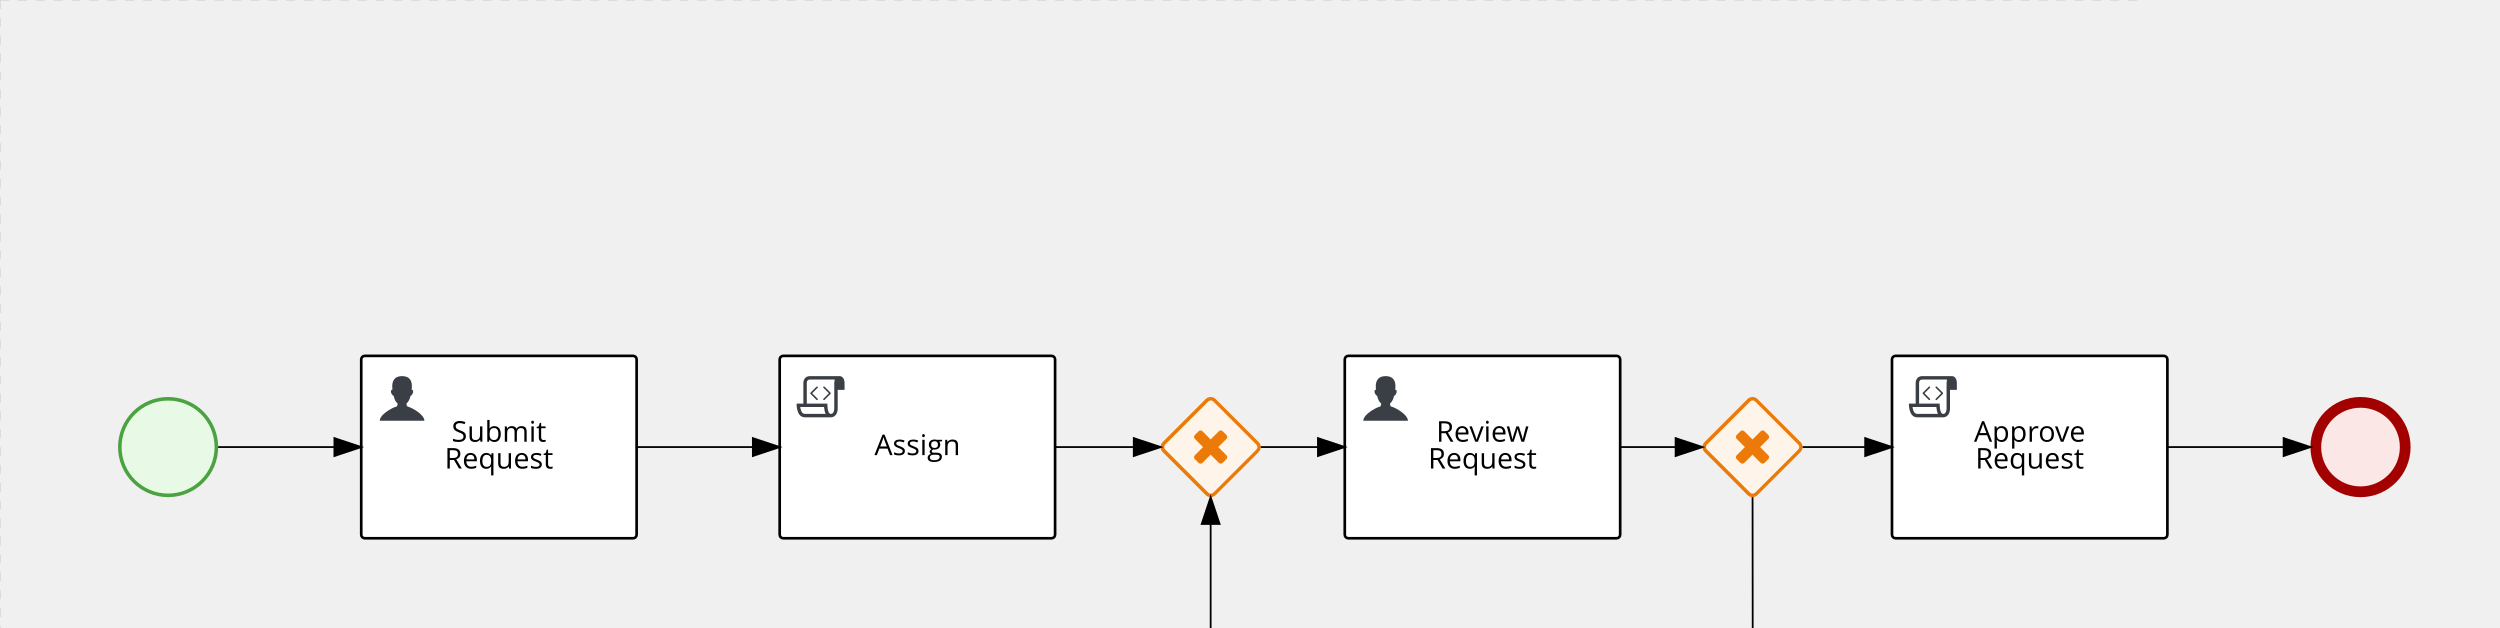
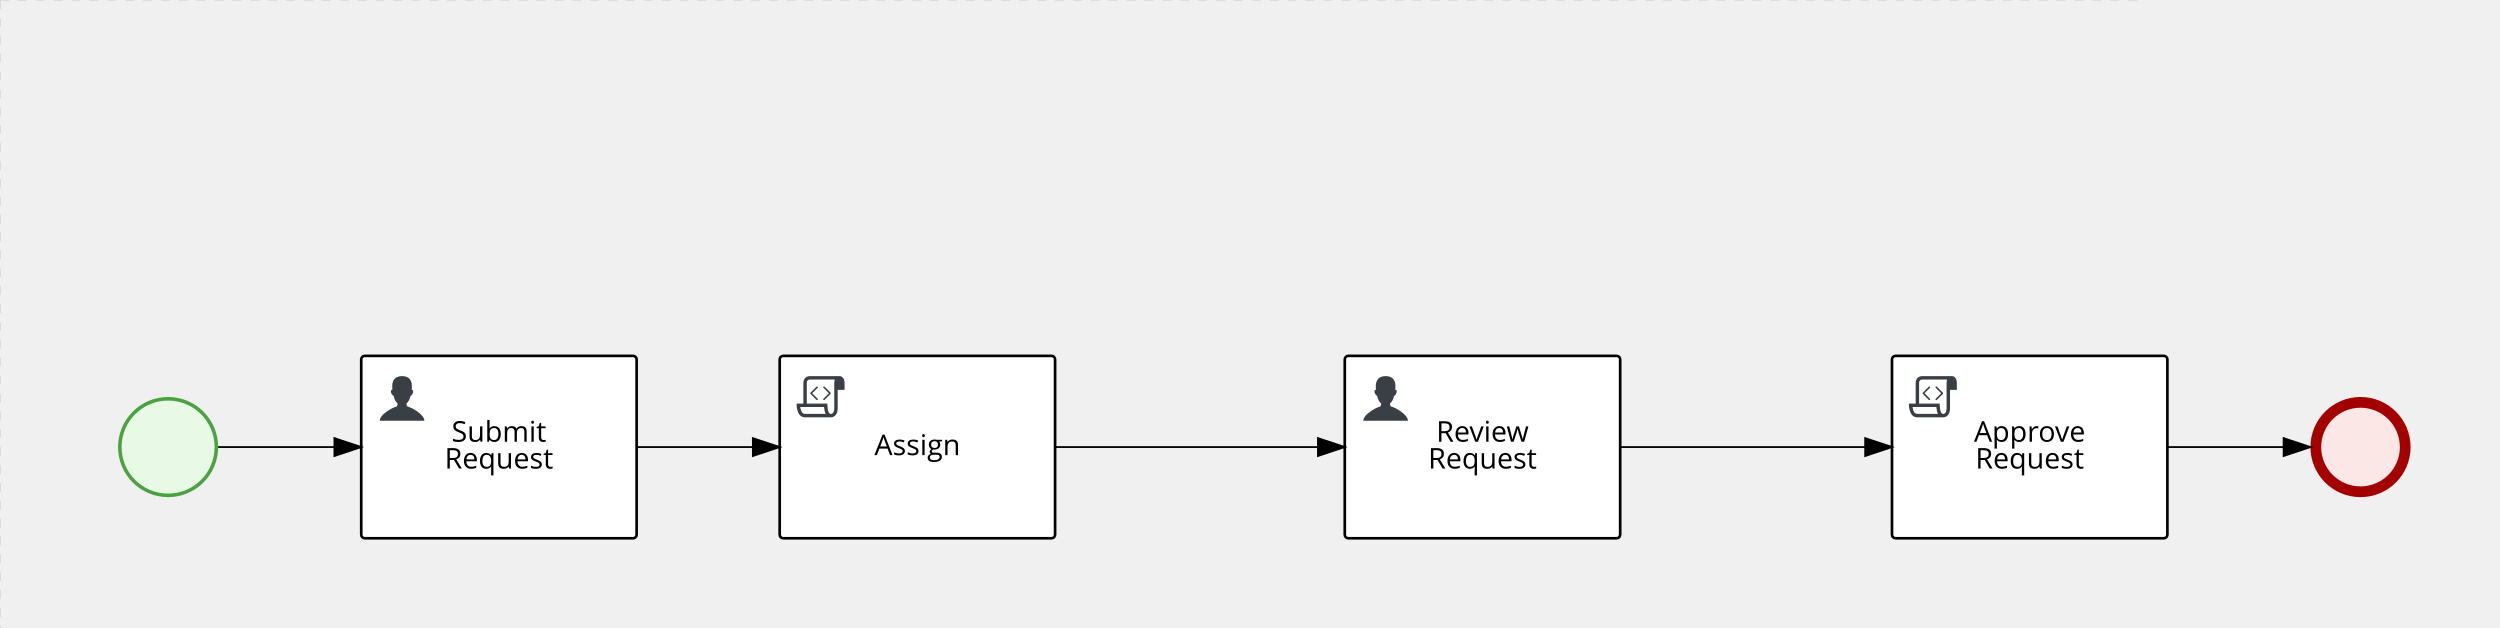
<svg xmlns="http://www.w3.org/2000/svg" version="1.1" width="1398" height="351" viewBox="0 0 1398 351">
  <defs />
  <g transform="matrix(1,0,0,1,0,0)">
    <g>
      <g>
        <g>
          <path fill="none" stroke="#d3d3d3" paint-order="fill stroke markers" d=" M 0 0 L 1200 0" stroke-miterlimit="10" stroke-opacity="0.8" stroke-dasharray="5" />
        </g>
        <g>
          <path fill="none" stroke="#d3d3d3" paint-order="fill stroke markers" d=" M 0 0 L 0 800" stroke-miterlimit="10" stroke-opacity="0.8" stroke-dasharray="5" />
        </g>
      </g>
      <g id="_0E424EA0-77E7-4831-B2D3-A6ECF1FDC271" bpmn2nodeid="_0E424EA0-77E7-4831-B2D3-A6ECF1FDC271" transform="matrix(1,0,0,1,1058,199)">
        <g>
          <path fill="none" stroke="none" />
        </g>
        <g transform="matrix(1,0,0,1,0,0)">
          <path fill="#ffffff" stroke="none" id="_0E424EA0-77E7-4831-B2D3-A6ECF1FDC271?shapeType=BACKGROUND" paint-order="stroke fill markers" d=" M 2 0 L 152 0 L 152 0 A 2 2 0 0 1 154 2 L 154 100 L 154 100 A 2 2 0 0 1 152 102 L 2 102 L 2 102 A 2 2 0 0 1 0 100 L 0 2 L 0 2 A 2 2 0 0 1 2 0 Z" />
        </g>
        <g transform="matrix(1,0,0,1,0,0)">
-           <path fill="none" stroke="#000000" id="_0E424EA0-77E7-4831-B2D3-A6ECF1FDC271?shapeType=BORDER&amp;renderType=STROKE" paint-order="fill stroke markers" d=" M 2 0 L 152 0 L 152 0 A 2 2 0 0 1 154 2 L 154 100 L 154 100 A 2 2 0 0 1 152 102 L 2 102 L 2 102 A 2 2 0 0 1 0 100 L 0 2 L 0 2 A 2 2 0 0 1 2 0 Z" stroke-miterlimit="10" stroke-width="1.5" stroke-dasharray="" />
+           <path fill="none" stroke="rgb(0,0,0)" id="_0E424EA0-77E7-4831-B2D3-A6ECF1FDC271?shapeType=BORDER&amp;renderType=STROKE" paint-order="fill stroke markers" d=" M 2 0 L 152 0 L 152 0 A 2 2 0 0 1 154 2 L 154 100 L 154 100 A 2 2 0 0 1 152 102 L 2 102 L 2 102 A 2 2 0 0 1 0 100 L 0 2 L 0 2 A 2 2 0 0 1 2 0 Z" stroke-miterlimit="10" stroke-width="1.5" stroke-dasharray="" />
        </g>
        <g>
          <g transform="matrix(0.06,0,0,0.06,9.4,9.4)">
            <g transform="matrix(1,0,0,1,0,0)">
              <path fill="#393f44" stroke="none" id="_0E424EA0-77E7-4831-B2D3-A6ECF1FDC271undefined" paint-order="stroke fill markers" d=" M 0 0 M 197.3 130.2 C 194.4 127.3 189.6 127.3 186.7 130.2 L 130.2 186.7 C 127.3 189.6 127.3 194.4 130.2 197.3 L 186.7 253.8 C 188.1 255.3 190.1 256 192 256 C 193.9 256 195.9 255.3 197.3 253.7 C 200.2 250.8 200.2 246 197.3 243.1 L 146.2 192 L 197.3 140.8 C 200.2 137.9 200.2 133.1 197.3 130.2 Z" />
            </g>
            <g transform="matrix(1,0,0,1,0,0)">
              <path fill="#393f44" stroke="none" id="_0E424EA0-77E7-4831-B2D3-A6ECF1FDC271undefined" paint-order="stroke fill markers" d=" M 0 0 M 261.3 130.2 C 258.4 127.3 253.6 127.3 250.7 130.2 C 247.8 133.1 247.8 137.9 250.7 140.8 L 301.8 191.9 L 250.7 243 C 247.8 245.9 247.8 250.7 250.7 253.6 C 252.1 255.3 254.1 256 256 256 C 257.9 256 259.9 255.3 261.3 253.8 L 317.8 197.3 C 320.7 194.4 320.7 189.6 317.8 186.7 L 261.3 130.2 Z" />
            </g>
            <g transform="matrix(1,0,0,1,0,0)">
              <path fill="#393f44" stroke="none" id="_0E424EA0-77E7-4831-B2D3-A6ECF1FDC271undefined" paint-order="stroke fill markers" d=" M 0 0 M 400 32 C 400 32 152.8 32 128 32 C 62 32 64 96 64 96 L 64 288 L 1 288 C 1 288 -4 416 78 416 L 320 416 C 368 416 384 368 384 336 C 384 314.2 384 224.4 384 160 L 448 160 L 448 96 C 448 96 449 32 400 32 Z M 0 0 M 78 383.9 C 68.5 383.9 61.6 381.1 55.5 374.9 C 43.4 362.4 37.5 339.6 34.9 320 L 256.9 320 C 257.1 322.7 257.3 325.4 257.6 328.2 C 260 351.6 264.7 370.1 271.9 383.9 L 78 383.9 L 78 383.9 Z M 0 0 M 352 336 C 352 345.9 349.6 360.3 342.9 371 C 337.2 380.1 330.4 384 320 384 C 285 384 288 288 288 288 L 96 288 L 96 96 L 96 95.9 L 96 95.1 C 96 90.6 97.6 78.3 104.7 71.2 C 106.5 69.4 111.9 64 128 64 L 356.5 64 C 354.4 72.8 352.8 81.8 352.2 89.9 C 352.2 90.5 352.1 91.1 352.1 91.7 C 352.1 92 352.1 92.3 352.1 92.6 C 352 94.8 352 96 352 96 L 352 160 L 352 336 Z" />
            </g>
          </g>
        </g>
        <g transform="matrix(1,0,0,1,43.78125,36)">
          <text fill="#000000" stroke="none" font-family="Open Sans" font-size="12pt" font-style="normal" font-weight="normal" text-decoration="normal" x="33.219" y="12" text-anchor="middle" dominant-baseline="alphabetic">Approve </text>
          <text fill="#000000" stroke="none" font-family="Open Sans" font-size="12pt" font-style="normal" font-weight="normal" text-decoration="normal" x="33.219" y="27" text-anchor="middle" dominant-baseline="alphabetic">Request </text>
        </g>
      </g>
      <g id="_3568015E-ACFC-4162-8121-174C1F4E4E83" bpmn2nodeid="_3568015E-ACFC-4162-8121-174C1F4E4E83" transform="matrix(1,0,0,1,752,199)">
        <g>
          <path fill="none" stroke="none" />
        </g>
        <g transform="matrix(1,0,0,1,0,0)">
          <path fill="#ffffff" stroke="none" id="_3568015E-ACFC-4162-8121-174C1F4E4E83?shapeType=BACKGROUND" paint-order="stroke fill markers" d=" M 2 0 L 152 0 L 152 0 A 2 2 0 0 1 154 2 L 154 100 L 154 100 A 2 2 0 0 1 152 102 L 2 102 L 2 102 A 2 2 0 0 1 0 100 L 0 2 L 0 2 A 2 2 0 0 1 2 0 Z" />
        </g>
        <g transform="matrix(1,0,0,1,0,0)">
          <path fill="none" stroke="rgb(0,0,0)" id="_3568015E-ACFC-4162-8121-174C1F4E4E83?shapeType=BORDER&amp;renderType=STROKE" paint-order="fill stroke markers" d=" M 2 0 L 152 0 L 152 0 A 2 2 0 0 1 154 2 L 154 100 L 154 100 A 2 2 0 0 1 152 102 L 2 102 L 2 102 A 2 2 0 0 1 0 100 L 0 2 L 0 2 A 2 2 0 0 1 2 0 Z" stroke-miterlimit="10" stroke-width="1.5" stroke-dasharray="" />
        </g>
        <g>
          <g transform="matrix(0.06,0,0,0.06,9.4,9.4)">
            <g transform="matrix(1,0,0,1,0,0)">
              <path fill="#393f44" stroke="none" id="_3568015E-ACFC-4162-8121-174C1F4E4E83undefined" paint-order="stroke fill markers" d=" M 0 0 M 16 445.21 C 16 440.869 18.784 431.129 22.001 424.217 C 35.768 394.64 77.283 359.28 129 333.084 C 144.516 325.224 157.347 319.964 167.807 317.174 C 171.932 316.074 175.729 314.414 176.525 313.363 C 178.894 310.234 180.914 302.908 181.727 294.5 L 182.5 286.5 L 178.507 283.455 C 166.303 274.146 154.284 251.678 148.04 226.5 C 145.611 216.707 145.056 215.462 142.984 215.158 C 141.703 214.97 138.083 212.243 134.939 209.099 C 123.233 197.393 116.891 177.376 121.44 166.49 C 123.002 162.751 128.155 159.01 131.75 159.004 C 134.448 159 134.471 158.603 132.914 138.788 C 130.927 113.496 134.279 92.265 143.132 74.076 C 152.232 55.38 167.569 42.882 189.049 36.66 C 210.203 30.532 237.797 30.532 258.951 36.66 C 300.042 48.563 318.958 83.806 314.955 141 C 314.32 150.075 313.624 157.788 313.409 158.14 C 313.194 158.493 314.575 159.073 316.479 159.43 C 328.929 161.766 330.986 177.018 321.496 196.621 C 316.903 206.109 309.357 214.508 304.817 215.185 C 303.023 215.453 302.293 217.146 299.943 226.5 C 296.659 239.567 294.474 245.305 287.948 257.995 C 282.491 268.606 273.035 281.109 268.108 284.229 L 264.871 286.278 L 265.518 292.889 C 266.345 301.33 268.639 309.871 270.877 312.837 C 272.067 314.415 275.002 315.79 280.063 317.139 C 291.069 320.075 303.617 325.274 321 334.102 C 369.815 358.891 410.848 393.758 425.032 422.5 C 429.07 430.682 432 440.232 432 445.21 L 432 448 L 224 448 L 16 448 L 16 445.21 Z" />
            </g>
          </g>
        </g>
        <g transform="matrix(1,0,0,1,4.04,13.68)">
          <g transform="matrix(0.04,0,0,0.04,63.36,69.12)">
            <g transform="matrix(1,0,0,1,0,0)">
              <path fill="none" stroke="none" />
            </g>
            <g transform="matrix(1,0,0,1,0,0)">
              <path fill="none" stroke="none" />
            </g>
          </g>
        </g>
        <g transform="matrix(1,0,0,1,46.625,36)">
          <text fill="#000000" stroke="none" font-family="Open Sans" font-size="12pt" font-style="normal" font-weight="normal" text-decoration="normal" x="30.375" y="12" text-anchor="middle" dominant-baseline="alphabetic">Review  </text>
          <text fill="#000000" stroke="none" font-family="Open Sans" font-size="12pt" font-style="normal" font-weight="normal" text-decoration="normal" x="30.375" y="27" text-anchor="middle" dominant-baseline="alphabetic">Request</text>
        </g>
      </g>
      <g id="_BC8DA187-954F-4409-B8E6-172BF92DBC31" bpmn2nodeid="_BC8DA187-954F-4409-B8E6-172BF92DBC31" transform="matrix(1,0,0,1,66,222)">
        <g>
          <path fill="none" stroke="none" />
        </g>
        <g transform="matrix(0.125,0,0,0.125,0,0)">
          <g transform="matrix(1,0,0,1,0,0)">
            <path fill="#e8fae6" stroke="none" id="_BC8DA187-954F-4409-B8E6-172BF92DBC31?shapeType=BACKGROUND" paint-order="stroke fill markers" d=" M 0 0 M 444 224 C 444 263.9 434.2 300.8 414.4 334.5 C 394.7 368.2 368 394.9 334.4 414.5 C 300.8 434.1 263.9 444 224 444 C 184.1 444 147.2 434.2 113.5 414.4 C 79.8 394.7 53.1 368 33.5 334.4 C 13.9 300.8 4 263.9 4 224 C 4 184.1 13.8 147.2 33.6 113.5 C 53.4 79.8 80.1 53.1 113.6 33.5 C 147.1 13.9 184.1 4 224 4 C 263.9 4 300.8 13.8 334.5 33.6 C 368.2 53.4 394.9 80.1 414.5 113.6 C 434.1 147.1 444 184.1 444 224 Z" />
          </g>
          <g>
            <g transform="matrix(1,0,0,1,0,0)">
              <g transform="matrix(1,0,0,1,0,0)">
                <path fill="#4aa241" stroke="none" id="_BC8DA187-954F-4409-B8E6-172BF92DBC31?shapeType=BORDER&amp;renderType=FILL" paint-order="stroke fill markers" d=" M 0 0 M 224 0 C 100.3 0 0 100.3 0 224 C 0 347.7 100.3 448 224 448 C 347.7 448 448 347.7 448 224 C 448 100.3 347.7 0 224 0 Z M 0 0 M 224 432 C 109.1 432 16 338.9 16 224 C 16 109.1 109.1 16 224 16 C 338.9 16 432 109.1 432 224 C 432 338.9 338.9 432 224 432 Z" />
              </g>
            </g>
          </g>
        </g>
        <g transform="matrix(1,0,0,1,28,61)" />
      </g>
-       <g id="_C3B89160-779E-4777-9D0B-674C4F380AEB" bpmn2nodeid="_C3B89160-779E-4777-9D0B-674C4F380AEB" transform="matrix(1,0,0,1,952,222)">
-         <g>
-           <path fill="none" stroke="none" />
-         </g>
-         <g transform="matrix(0.125,0,0,0.125,0,0)">
-           <g transform="matrix(1,0,0,1,0,0)">
-             <path fill="#fef4ea" stroke="none" id="_C3B89160-779E-4777-9D0B-674C4F380AEB?shapeType=BACKGROUND" paint-order="stroke fill markers" d=" M 0 0 M 224.4 4.3 C 216.4 4.3 208.4 7.3 202.3 13.4 L 13.5 202.2 C 1.3 214.4 1.3 234.2 13.5 246.4 L 202.2 435.1 C 208.3 441.2 216.4 444.2 224.3 444.2 C 232.2 444.2 240.3 441.2 246.4 435.1 L 435.1 246.4 C 447.3 234.2 447.3 214.4 435.1 202.2 L 246.5 13.4 C 240.4 7.3 232.4 4.3 224.4 4.3 L 224.4 4.3 Z" />
-           </g>
-           <g>
-             <g transform="matrix(1,0,0,1,0,0)">
-               <g transform="matrix(1,0,0,1,0,0)">
-                 <path fill="#ec7a08" stroke="none" id="_C3B89160-779E-4777-9D0B-674C4F380AEB?shapeType=BORDER&amp;renderType=FILL" paint-order="stroke fill markers" d=" M 0 0 M 20.8 212.7 L 213.3 20.2 C 219.6 13.9 229.7 13.9 235.9 20.2 L 428.4 212.7 C 434.7 219 434.7 229.1 428.4 235.3 L 235.9 427.8 C 229.6 434.1 219.5 434.1 213.3 427.8 L 20.8 235.3 C 14.5 229.1 14.5 218.9 20.8 212.7 L 20.8 212.7 Z M 0 0 M 0 224 C 0 232.1 3.1 240.3 9.3 246.5 L 201.5 438.7 C 213.9 451.1 234.1 451.1 246.5 438.7 L 438.7 246.5 C 444.9 240.3 448 232.1 448 224 C 448 215.9 444.9 207.7 438.7 201.5 L 246.5 9.3 C 234.1 -3.1 213.9 -3.1 201.5 9.3 L 9.3 201.5 C 3.1 207.7 0 215.9 0 224 L 0 224 Z" />
-               </g>
-             </g>
-           </g>
-           <g>
-             <g transform="matrix(1,0,0,1,0,0)">
-               <g transform="matrix(1,0,0,1,0,0)">
-                 <path fill="#ec7a08" stroke="none" id="_C3B89160-779E-4777-9D0B-674C4F380AEBundefined" paint-order="stroke fill markers" d=" M 0 0 M 298.2 269.2 C 298.2 272.6 297.1 275.3 294.7 277.7 L 277.7 294.7 C 275.3 297.1 272.6 298.2 269.2 298.2 C 265.8 298.2 263.1 297.1 260.7 294.7 L 224 258 L 187.2 294.8 C 184.8 297.2 182.1 298.3 178.7 298.3 C 175.3 298.3 172.6 297.2 170.2 294.8 L 153.2 277.8 C 150.8 275.4 149.7 272.7 149.7 269.3 C 149.7 265.9 150.8 263.2 153.2 260.8 L 190 224 L 153.2 187.2 C 150.8 184.8 149.7 182 149.7 178.7 C 149.7 175.3 150.8 172.5 153.2 170.2 L 170.2 153.2 C 172.6 150.8 175.3 149.7 178.7 149.7 C 182.1 149.7 184.8 150.8 187.2 153.2 L 224 190 L 260.8 153.2 C 263.2 150.8 265.9 149.7 269.3 149.7 C 272.7 149.7 275.4 150.8 277.8 153.2 L 294.8 170.2 C 297.2 172.5 298.3 175.3 298.3 178.7 C 298.3 182 297.2 184.8 294.8 187.2 L 258 224 L 294.8 260.8 C 297.1 263.1 298.2 265.9 298.2 269.2 Z" />
-               </g>
-             </g>
-           </g>
-         </g>
-         <g transform="matrix(1,0,0,1,28,61)" />
-       </g>
      <g id="_22526F9B-1A54-40E8-A94D-97218A1F67BB" bpmn2nodeid="_22526F9B-1A54-40E8-A94D-97218A1F67BB" transform="matrix(1,0,0,1,202,199)">
        <g>
          <path fill="none" stroke="none" />
        </g>
        <g transform="matrix(1,0,0,1,0,0)">
          <path fill="#ffffff" stroke="none" id="_22526F9B-1A54-40E8-A94D-97218A1F67BB?shapeType=BACKGROUND" paint-order="stroke fill markers" d=" M 2 0 L 152 0 L 152 0 A 2 2 0 0 1 154 2 L 154 100 L 154 100 A 2 2 0 0 1 152 102 L 2 102 L 2 102 A 2 2 0 0 1 0 100 L 0 2 L 0 2 A 2 2 0 0 1 2 0 Z" />
        </g>
        <g transform="matrix(1,0,0,1,0,0)">
          <path fill="none" stroke="#000000" id="_22526F9B-1A54-40E8-A94D-97218A1F67BB?shapeType=BORDER&amp;renderType=STROKE" paint-order="fill stroke markers" d=" M 2 0 L 152 0 L 152 0 A 2 2 0 0 1 154 2 L 154 100 L 154 100 A 2 2 0 0 1 152 102 L 2 102 L 2 102 A 2 2 0 0 1 0 100 L 0 2 L 0 2 A 2 2 0 0 1 2 0 Z" stroke-miterlimit="10" stroke-width="1.5" stroke-dasharray="" />
        </g>
        <g>
          <g transform="matrix(0.06,0,0,0.06,9.4,9.4)">
            <g transform="matrix(1,0,0,1,0,0)">
              <path fill="#393f44" stroke="none" id="_22526F9B-1A54-40E8-A94D-97218A1F67BBundefined" paint-order="stroke fill markers" d=" M 0 0 M 16 445.21 C 16 440.869 18.784 431.129 22.001 424.217 C 35.768 394.64 77.283 359.28 129 333.084 C 144.516 325.224 157.347 319.964 167.807 317.174 C 171.932 316.074 175.729 314.414 176.525 313.363 C 178.894 310.234 180.914 302.908 181.727 294.5 L 182.5 286.5 L 178.507 283.455 C 166.303 274.146 154.284 251.678 148.04 226.5 C 145.611 216.707 145.056 215.462 142.984 215.158 C 141.703 214.97 138.083 212.243 134.939 209.099 C 123.233 197.393 116.891 177.376 121.44 166.49 C 123.002 162.751 128.155 159.01 131.75 159.004 C 134.448 159 134.471 158.603 132.914 138.788 C 130.927 113.496 134.279 92.265 143.132 74.076 C 152.232 55.38 167.569 42.882 189.049 36.66 C 210.203 30.532 237.797 30.532 258.951 36.66 C 300.042 48.563 318.958 83.806 314.955 141 C 314.32 150.075 313.624 157.788 313.409 158.14 C 313.194 158.493 314.575 159.073 316.479 159.43 C 328.929 161.766 330.986 177.018 321.496 196.621 C 316.903 206.109 309.357 214.508 304.817 215.185 C 303.023 215.453 302.293 217.146 299.943 226.5 C 296.659 239.567 294.474 245.305 287.948 257.995 C 282.491 268.606 273.035 281.109 268.108 284.229 L 264.871 286.278 L 265.518 292.889 C 266.345 301.33 268.639 309.871 270.877 312.837 C 272.067 314.415 275.002 315.79 280.063 317.139 C 291.069 320.075 303.617 325.274 321 334.102 C 369.815 358.891 410.848 393.758 425.032 422.5 C 429.07 430.682 432 440.232 432 445.21 L 432 448 L 224 448 L 16 448 L 16 445.21 Z" />
            </g>
          </g>
        </g>
        <g transform="matrix(1,0,0,1,4.04,13.68)">
          <g transform="matrix(0.04,0,0,0.04,63.36,69.12)">
            <g transform="matrix(1,0,0,1,0,0)">
              <path fill="none" stroke="none" />
            </g>
            <g transform="matrix(1,0,0,1,0,0)">
              <path fill="none" stroke="none" />
            </g>
          </g>
        </g>
        <g transform="matrix(1,0,0,1,46.625,36)">
          <text fill="#000000" stroke="none" font-family="Open Sans" font-size="12pt" font-style="normal" font-weight="normal" text-decoration="normal" x="30.375" y="12" text-anchor="middle" dominant-baseline="alphabetic">Submit  </text>
          <text fill="#000000" stroke="none" font-family="Open Sans" font-size="12pt" font-style="normal" font-weight="normal" text-decoration="normal" x="30.375" y="27" text-anchor="middle" dominant-baseline="alphabetic">Request</text>
        </g>
      </g>
-       <g id="_838B776A-7627-4E24-BB2A-2A9E86569459" bpmn2nodeid="_838B776A-7627-4E24-BB2A-2A9E86569459" transform="matrix(1,0,0,1,649,222)">
-         <g>
-           <path fill="none" stroke="none" />
-         </g>
-         <g transform="matrix(0.125,0,0,0.125,0,0)">
-           <g transform="matrix(1,0,0,1,0,0)">
-             <path fill="#fef4ea" stroke="none" id="_838B776A-7627-4E24-BB2A-2A9E86569459?shapeType=BACKGROUND" paint-order="stroke fill markers" d=" M 0 0 M 224.4 4.3 C 216.4 4.3 208.4 7.3 202.3 13.4 L 13.5 202.2 C 1.3 214.4 1.3 234.2 13.5 246.4 L 202.2 435.1 C 208.3 441.2 216.4 444.2 224.3 444.2 C 232.2 444.2 240.3 441.2 246.4 435.1 L 435.1 246.4 C 447.3 234.2 447.3 214.4 435.1 202.2 L 246.5 13.4 C 240.4 7.3 232.4 4.3 224.4 4.3 L 224.4 4.3 Z" />
-           </g>
-           <g>
-             <g transform="matrix(1,0,0,1,0,0)">
-               <g transform="matrix(1,0,0,1,0,0)">
-                 <path fill="#ec7a08" stroke="none" id="_838B776A-7627-4E24-BB2A-2A9E86569459?shapeType=BORDER&amp;renderType=FILL" paint-order="stroke fill markers" d=" M 0 0 M 20.8 212.7 L 213.3 20.2 C 219.6 13.9 229.7 13.9 235.9 20.2 L 428.4 212.7 C 434.7 219 434.7 229.1 428.4 235.3 L 235.9 427.8 C 229.6 434.1 219.5 434.1 213.3 427.8 L 20.8 235.3 C 14.5 229.1 14.5 218.9 20.8 212.7 L 20.8 212.7 Z M 0 0 M 0 224 C 0 232.1 3.1 240.3 9.3 246.5 L 201.5 438.7 C 213.9 451.1 234.1 451.1 246.5 438.7 L 438.7 246.5 C 444.9 240.3 448 232.1 448 224 C 448 215.9 444.9 207.7 438.7 201.5 L 246.5 9.3 C 234.1 -3.1 213.9 -3.1 201.5 9.3 L 9.3 201.5 C 3.1 207.7 0 215.9 0 224 L 0 224 Z" />
-               </g>
-             </g>
-           </g>
-           <g>
-             <g transform="matrix(1,0,0,1,0,0)">
-               <g transform="matrix(1,0,0,1,0,0)">
-                 <path fill="#ec7a08" stroke="none" id="_838B776A-7627-4E24-BB2A-2A9E86569459undefined" paint-order="stroke fill markers" d=" M 0 0 M 298.2 269.2 C 298.2 272.6 297.1 275.3 294.7 277.7 L 277.7 294.7 C 275.3 297.1 272.6 298.2 269.2 298.2 C 265.8 298.2 263.1 297.1 260.7 294.7 L 224 258 L 187.2 294.8 C 184.8 297.2 182.1 298.3 178.7 298.3 C 175.3 298.3 172.6 297.2 170.2 294.8 L 153.2 277.8 C 150.8 275.4 149.7 272.7 149.7 269.3 C 149.7 265.9 150.8 263.2 153.2 260.8 L 190 224 L 153.2 187.2 C 150.8 184.8 149.7 182 149.7 178.7 C 149.7 175.3 150.8 172.5 153.2 170.2 L 170.2 153.2 C 172.6 150.8 175.3 149.7 178.7 149.7 C 182.1 149.7 184.8 150.8 187.2 153.2 L 224 190 L 260.8 153.2 C 263.2 150.8 265.9 149.7 269.3 149.7 C 272.7 149.7 275.4 150.8 277.8 153.2 L 294.8 170.2 C 297.2 172.5 298.3 175.3 298.3 178.7 C 298.3 182 297.2 184.8 294.8 187.2 L 258 224 L 294.8 260.8 C 297.1 263.1 298.2 265.9 298.2 269.2 Z" />
-               </g>
-             </g>
-           </g>
-         </g>
-         <g transform="matrix(1,0,0,1,28,61)" />
-       </g>
      <g id="_81CDA717-DBA7-48E3-B490-E946B750DC51" bpmn2nodeid="_81CDA717-DBA7-48E3-B490-E946B750DC51" transform="matrix(1,0,0,1,1292,222)">
        <g>
          <path fill="none" stroke="none" />
        </g>
        <g transform="matrix(0.125,0,0,0.125,0,0)">
          <g transform="matrix(1,0,0,1,0,0)">
            <path fill="#fce7e7" stroke="none" id="_81CDA717-DBA7-48E3-B490-E946B750DC51?shapeType=BACKGROUND" paint-order="stroke fill markers" d=" M 0 0 M 444 224 C 444 263.9 434.2 300.8 414.4 334.5 C 394.7 368.2 368 394.9 334.4 414.5 C 300.8 434.1 263.9 444 224 444 C 184.1 444 147.2 434.2 113.5 414.4 C 79.8 394.7 53.1 368 33.5 334.4 C 13.9 300.8 4 263.9 4 224 C 4 184.1 13.8 147.2 33.6 113.5 C 53.4 79.8 80.1 53.1 113.6 33.5 C 147.1 13.9 184.1 4 224 4 C 263.9 4 300.8 13.8 334.5 33.6 C 368.2 53.4 394.9 80.1 414.5 113.6 C 434.1 147.1 444 184.1 444 224 Z" />
          </g>
          <g>
            <g transform="matrix(1,0,0,1,0,0)">
              <g transform="matrix(1,0,0,1,0,0)">
                <path fill="#a30000" stroke="none" id="_81CDA717-DBA7-48E3-B490-E946B750DC51?shapeType=BORDER&amp;renderType=FILL" paint-order="stroke fill markers" d=" M 0 0 M 224 0 C 100.3 0 0 100.3 0 224 C 0 347.7 100.3 448 224 448 C 347.7 448 448 347.7 448 224 C 448 100.3 347.7 0 224 0 Z M 0 0 M 224 400 C 126.8 400 48 321.2 48 224 C 48 126.8 126.8 48 224 48 C 321.2 48 400 126.8 400 224 C 400 321.2 321.2 400 224 400 Z" />
              </g>
            </g>
          </g>
        </g>
        <g transform="matrix(1,0,0,1,28,61)" />
      </g>
      <g id="_66DB4783-DB33-4956-B947-87DF798032BC" bpmn2nodeid="_66DB4783-DB33-4956-B947-87DF798032BC" transform="matrix(1,0,0,1,436,199)">
        <g>
          <path fill="none" stroke="none" />
        </g>
        <g transform="matrix(1,0,0,1,0,0)">
          <path fill="#ffffff" stroke="none" id="_66DB4783-DB33-4956-B947-87DF798032BC?shapeType=BACKGROUND" paint-order="stroke fill markers" d=" M 2 0 L 152 0 L 152 0 A 2 2 0 0 1 154 2 L 154 100 L 154 100 A 2 2 0 0 1 152 102 L 2 102 L 2 102 A 2 2 0 0 1 0 100 L 0 2 L 0 2 A 2 2 0 0 1 2 0 Z" />
        </g>
        <g transform="matrix(1,0,0,1,0,0)">
          <path fill="none" stroke="#000000" id="_66DB4783-DB33-4956-B947-87DF798032BC?shapeType=BORDER&amp;renderType=STROKE" paint-order="fill stroke markers" d=" M 2 0 L 152 0 L 152 0 A 2 2 0 0 1 154 2 L 154 100 L 154 100 A 2 2 0 0 1 152 102 L 2 102 L 2 102 A 2 2 0 0 1 0 100 L 0 2 L 0 2 A 2 2 0 0 1 2 0 Z" stroke-miterlimit="10" stroke-width="1.5" stroke-dasharray="" />
        </g>
        <g>
          <g transform="matrix(0.06,0,0,0.06,9.4,9.4)">
            <g transform="matrix(1,0,0,1,0,0)">
              <path fill="#393f44" stroke="none" id="_66DB4783-DB33-4956-B947-87DF798032BCundefined" paint-order="stroke fill markers" d=" M 0 0 M 197.3 130.2 C 194.4 127.3 189.6 127.3 186.7 130.2 L 130.2 186.7 C 127.3 189.6 127.3 194.4 130.2 197.3 L 186.7 253.8 C 188.1 255.3 190.1 256 192 256 C 193.9 256 195.9 255.3 197.3 253.7 C 200.2 250.8 200.2 246 197.3 243.1 L 146.2 192 L 197.3 140.8 C 200.2 137.9 200.2 133.1 197.3 130.2 Z" />
            </g>
            <g transform="matrix(1,0,0,1,0,0)">
              <path fill="#393f44" stroke="none" id="_66DB4783-DB33-4956-B947-87DF798032BCundefined" paint-order="stroke fill markers" d=" M 0 0 M 261.3 130.2 C 258.4 127.3 253.6 127.3 250.7 130.2 C 247.8 133.1 247.8 137.9 250.7 140.8 L 301.8 191.9 L 250.7 243 C 247.8 245.9 247.8 250.7 250.7 253.6 C 252.1 255.3 254.1 256 256 256 C 257.9 256 259.9 255.3 261.3 253.8 L 317.8 197.3 C 320.7 194.4 320.7 189.6 317.8 186.7 L 261.3 130.2 Z" />
            </g>
            <g transform="matrix(1,0,0,1,0,0)">
              <path fill="#393f44" stroke="none" id="_66DB4783-DB33-4956-B947-87DF798032BCundefined" paint-order="stroke fill markers" d=" M 0 0 M 400 32 C 400 32 152.8 32 128 32 C 62 32 64 96 64 96 L 64 288 L 1 288 C 1 288 -4 416 78 416 L 320 416 C 368 416 384 368 384 336 C 384 314.2 384 224.4 384 160 L 448 160 L 448 96 C 448 96 449 32 400 32 Z M 0 0 M 78 383.9 C 68.5 383.9 61.6 381.1 55.5 374.9 C 43.4 362.4 37.5 339.6 34.9 320 L 256.9 320 C 257.1 322.7 257.3 325.4 257.6 328.2 C 260 351.6 264.7 370.1 271.9 383.9 L 78 383.9 L 78 383.9 Z M 0 0 M 352 336 C 352 345.9 349.6 360.3 342.9 371 C 337.2 380.1 330.4 384 320 384 C 285 384 288 288 288 288 L 96 288 L 96 96 L 96 95.9 L 96 95.1 C 96 90.6 97.6 78.3 104.7 71.2 C 106.5 69.4 111.9 64 128 64 L 356.5 64 C 354.4 72.8 352.8 81.8 352.2 89.9 C 352.2 90.5 352.1 91.1 352.1 91.7 C 352.1 92 352.1 92.3 352.1 92.6 C 352 94.8 352 96 352 96 L 352 160 L 352 336 Z" />
            </g>
          </g>
        </g>
        <g transform="matrix(1,0,0,1,52.98828,43.5)">
          <text fill="#000000" stroke="none" font-family="Open Sans" font-size="12pt" font-style="normal" font-weight="normal" text-decoration="normal" x="24.012" y="12" text-anchor="middle" dominant-baseline="alphabetic">Assign</text>
        </g>
      </g>
      <g id="_EBBF8527-5CAE-48C7-B076-ED6CC098C86B" bpmn2nodeid="_EBBF8527-5CAE-48C7-B076-ED6CC098C86B">
        <g>
          <path fill="none" stroke="#000000" paint-order="fill stroke markers" d=" M 122 250 L 187 250" stroke-miterlimit="10" stroke-dasharray="" />
        </g>
        <g transform="matrix(1,0,0,1,122,250)" />
        <g transform="matrix(6.123233995736766e-17,1,-1,6.123233995736766e-17,202,245)">
          <path fill="#000000" stroke="#000000" paint-order="fill stroke markers" d=" M 10 15 L 0 15 L 5 0 Z" stroke-miterlimit="10" stroke-dasharray="" />
        </g>
        <g transform="matrix(1,0,0,1,122,240)" />
      </g>
      <g id="_1E1A461B-5607-4201-8E3E-C39534906C7D" bpmn2nodeid="_1E1A461B-5607-4201-8E3E-C39534906C7D">
        <g>
          <path fill="none" stroke="#000000" paint-order="fill stroke markers" d=" M 356 250 L 421 250" stroke-miterlimit="10" stroke-dasharray="" />
        </g>
        <g transform="matrix(1,0,0,1,356,250)" />
        <g transform="matrix(6.123233995736766e-17,1,-1,6.123233995736766e-17,436,245)">
          <path fill="#000000" stroke="#000000" paint-order="fill stroke markers" d=" M 10 15 L 0 15 L 5 0 Z" stroke-miterlimit="10" stroke-dasharray="" />
        </g>
        <g transform="matrix(1,0,0,1,356,240)" />
      </g>
      <g id="_71C3D450-7775-4A39-833C-0A83C531CAE5" bpmn2nodeid="_71C3D450-7775-4A39-833C-0A83C531CAE5">
        <g>
-           <path fill="none" stroke="#000000" paint-order="fill stroke markers" d=" M 590 250 L 634 250" stroke-miterlimit="10" stroke-dasharray="" />
+           <path fill="none" stroke="#000000" paint-order="fill stroke markers" d=" M 590 250 L 737 250" stroke-miterlimit="10" stroke-dasharray="" />
        </g>
        <g transform="matrix(1,0,0,1,590,250)" />
-         <g transform="matrix(6.123233995736766e-17,1,-1,6.123233995736766e-17,649,245)">
+         <g transform="matrix(6.123233995736766e-17,1,-1,6.123233995736766e-17,752,245)">
          <path fill="#000000" stroke="#000000" paint-order="fill stroke markers" d=" M 10 15 L 0 15 L 5 0 Z" stroke-miterlimit="10" stroke-dasharray="" />
        </g>
        <g transform="matrix(1,0,0,1,590,240)" />
      </g>
-       <g id="_06486BF7-FE6A-4CCF-B5FF-BDA0EB24DEC9" bpmn2nodeid="_06486BF7-FE6A-4CCF-B5FF-BDA0EB24DEC9">
-         <g>
-           <path fill="none" stroke="#000000" paint-order="fill stroke markers" d=" M 705 250 L 737 250" stroke-miterlimit="10" stroke-dasharray="" />
-         </g>
-         <g transform="matrix(1,0,0,1,705,250)" />
-         <g transform="matrix(6.123233995736766e-17,1,-1,6.123233995736766e-17,752,245)">
-           <path fill="#000000" stroke="#000000" paint-order="fill stroke markers" d=" M 10 15 L 0 15 L 5 0 Z" stroke-miterlimit="10" stroke-dasharray="" />
-         </g>
-         <g transform="matrix(1,0,0,1,705,240)" />
-       </g>
-       <g id="_AAFCFBF3-3357-4772-9622-61596F1A086F" bpmn2nodeid="_AAFCFBF3-3357-4772-9622-61596F1A086F">
-         <g>
-           <path fill="none" stroke="#000000" paint-order="fill stroke markers" d=" M 906 250 L 937 250" stroke-miterlimit="10" stroke-dasharray="" />
+       <g id="_0FA2573D-571F-491F-A9BE-000ECE18F58E" bpmn2nodeid="_0FA2573D-571F-491F-A9BE-000ECE18F58E">
+         <g>
+           <path fill="none" stroke="#000000" paint-order="fill stroke markers" d=" M 1212 250 L 1277 250" stroke-miterlimit="10" stroke-dasharray="" />
+         </g>
+         <g transform="matrix(1,0,0,1,1212,250)" />
+         <g transform="matrix(6.123233995736766e-17,1,-1,6.123233995736766e-17,1292,245)">
+           <path fill="#000000" stroke="#000000" paint-order="fill stroke markers" d=" M 10 15 L 0 15 L 5 0 Z" stroke-miterlimit="10" stroke-dasharray="" />
+         </g>
+         <g transform="matrix(1,0,0,1,1212,240)" />
+       </g>
+       <g transform="matrix(1,0,0,1,1058,199)" />
+       <g transform="matrix(1,0,0,1,66,222)" />
+       <g transform="matrix(1,0,0,1,202,199)" />
+       <g transform="matrix(1,0,0,1,1292,222)" />
+       <g transform="matrix(1,0,0,1,436,199)" />
+       <g id="_76D95B72-18BD-4DEA-8F49-785F9111E132" bpmn2nodeid="_76D95B72-18BD-4DEA-8F49-785F9111E132">
+         <g>
+           <path fill="none" stroke="rgb(0,0,0)" paint-order="fill stroke markers" d=" M 906 250 L 1043 250" stroke-miterlimit="10" stroke-dasharray="" />
        </g>
        <g transform="matrix(1,0,0,1,906,250)" />
-         <g transform="matrix(6.123233995736766e-17,1,-1,6.123233995736766e-17,952,245)">
-           <path fill="#000000" stroke="#000000" paint-order="fill stroke markers" d=" M 10 15 L 0 15 L 5 0 Z" stroke-miterlimit="10" stroke-dasharray="" />
-         </g>
-         <g transform="matrix(1,0,0,1,906,240)" />
-       </g>
-       <g id="_23A4EA6B-BDC1-4AC5-A49B-BA3F50688F83" bpmn2nodeid="_23A4EA6B-BDC1-4AC5-A49B-BA3F50688F83">
-         <g>
-           <path fill="none" stroke="rgb(0,0,0)" paint-order="fill stroke markers" d=" M 1008 250 L 1043 250" stroke-miterlimit="10" stroke-dasharray="" />
-         </g>
-         <g transform="matrix(1,0,0,1,1008,250)" />
        <g transform="matrix(6.123233995736766e-17,1,-1,6.123233995736766e-17,1058,245)">
          <path fill="rgb(0,0,0)" stroke="rgb(0,0,0)" paint-order="fill stroke markers" d=" M 10 15 L 0 15 L 5 0 Z" stroke-miterlimit="10" stroke-dasharray="" />
        </g>
-         <g transform="matrix(1,0,0,1,1008,240)" />
-       </g>
-       <g id="_0FA2573D-571F-491F-A9BE-000ECE18F58E" bpmn2nodeid="_0FA2573D-571F-491F-A9BE-000ECE18F58E">
-         <g>
-           <path fill="none" stroke="#000000" paint-order="fill stroke markers" d=" M 1212 250 L 1277 250" stroke-miterlimit="10" stroke-dasharray="" />
-         </g>
-         <g transform="matrix(1,0,0,1,1212,250)" />
-         <g transform="matrix(6.123233995736766e-17,1,-1,6.123233995736766e-17,1292,245)">
-           <path fill="#000000" stroke="#000000" paint-order="fill stroke markers" d=" M 10 15 L 0 15 L 5 0 Z" stroke-miterlimit="10" stroke-dasharray="" />
-         </g>
-         <g transform="matrix(1,0,0,1,1212,240)" />
-       </g>
-       <g id="_96A5E2A9-35F9-499C-A2B8-BE7A1FDC8715" bpmn2nodeid="_96A5E2A9-35F9-499C-A2B8-BE7A1FDC8715">
-         <g>
-           <path fill="none" stroke="#000000" paint-order="fill stroke markers" d=" M 980.03 278 L 980.167 404 L 677 404 L 677 293" stroke-miterlimit="10" stroke-dasharray="" />
-         </g>
-         <g transform="matrix(1,0,0,1,980.0303,278)" />
-         <g transform="matrix(1,0,0,1,672,278)">
-           <path fill="#000000" stroke="#000000" paint-order="fill stroke markers" d=" M 10 15 L 0 15 L 5 0 Z" stroke-miterlimit="10" stroke-dasharray="" />
-         </g>
-         <g transform="matrix(1,0,0,1,990.0303,340.9892)" />
-       </g>
-       <g transform="matrix(1,0,0,1,1058,199)" />
-       <g transform="matrix(1,0,0,1,66,222)" />
-       <g transform="matrix(1,0,0,1,952,222)" />
-       <g transform="matrix(1,0,0,1,202,199)" />
-       <g transform="matrix(1,0,0,1,649,222)" />
-       <g transform="matrix(1,0,0,1,1292,222)" />
-       <g transform="matrix(1,0,0,1,436,199)" />
+         <g transform="matrix(1,0,0,1,906,240)" />
+       </g>
      <g transform="matrix(1,0,0,1,752,199)" />
    </g>
  </g>
</svg>
